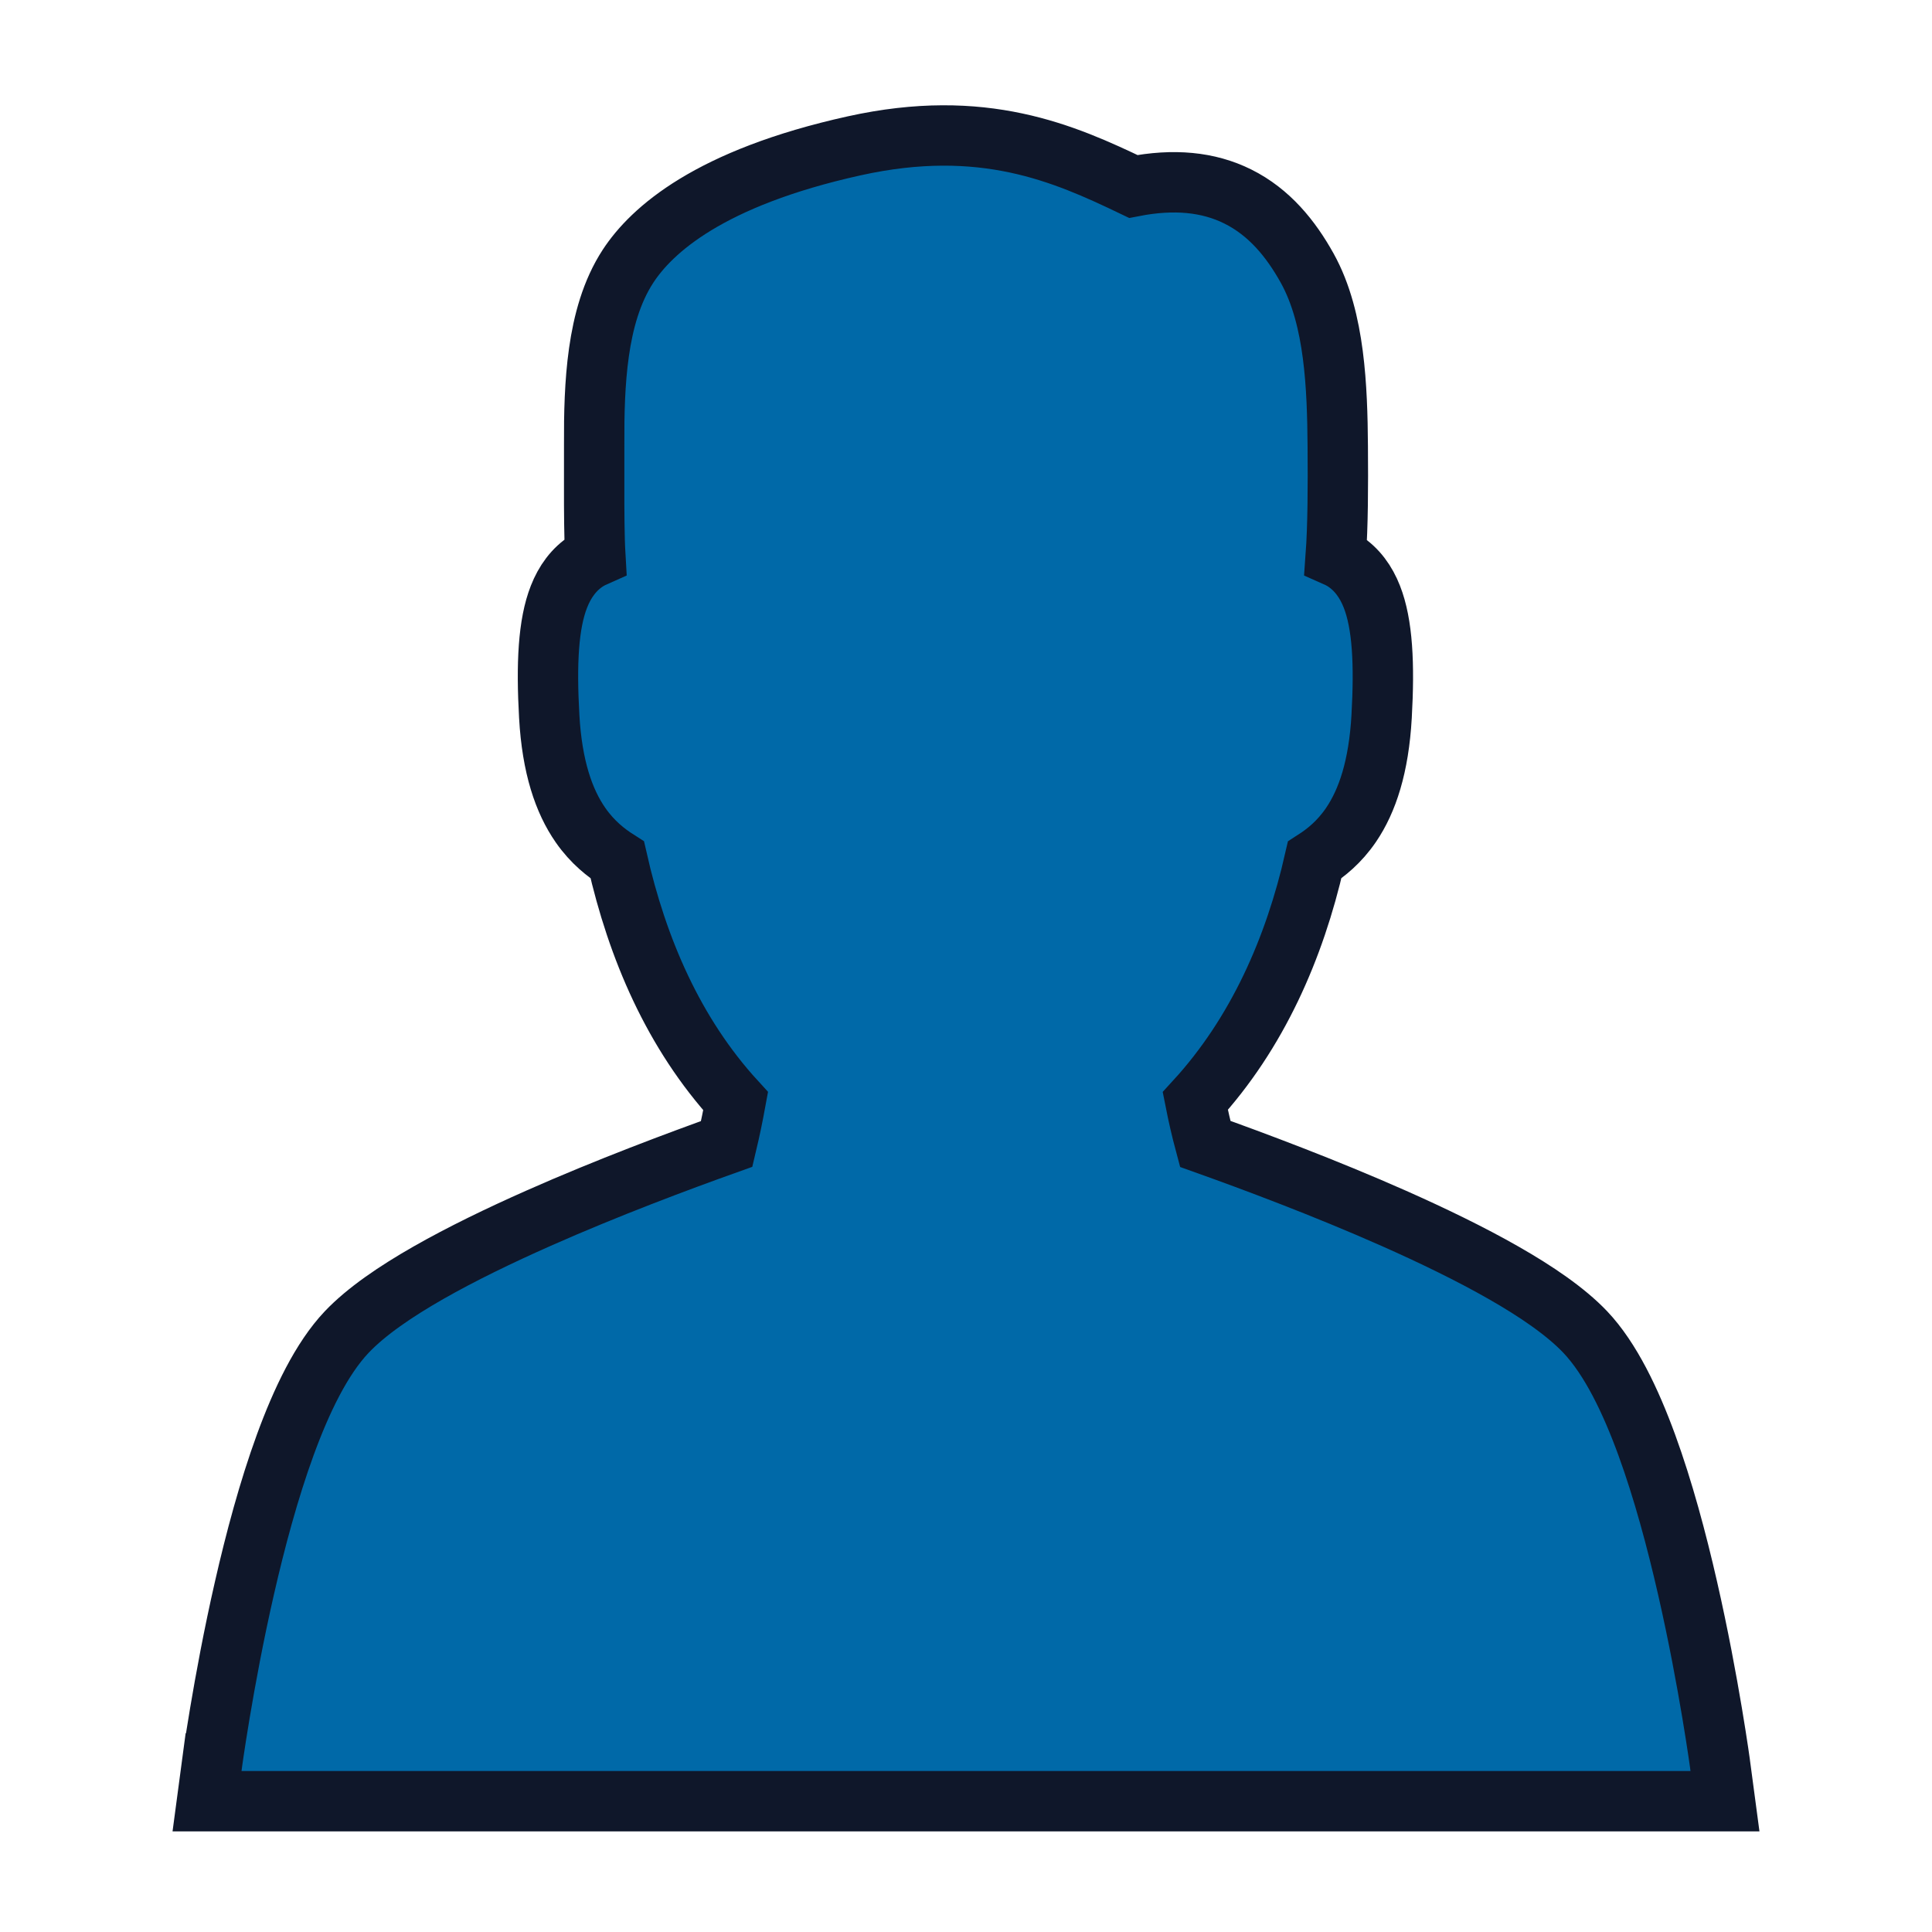
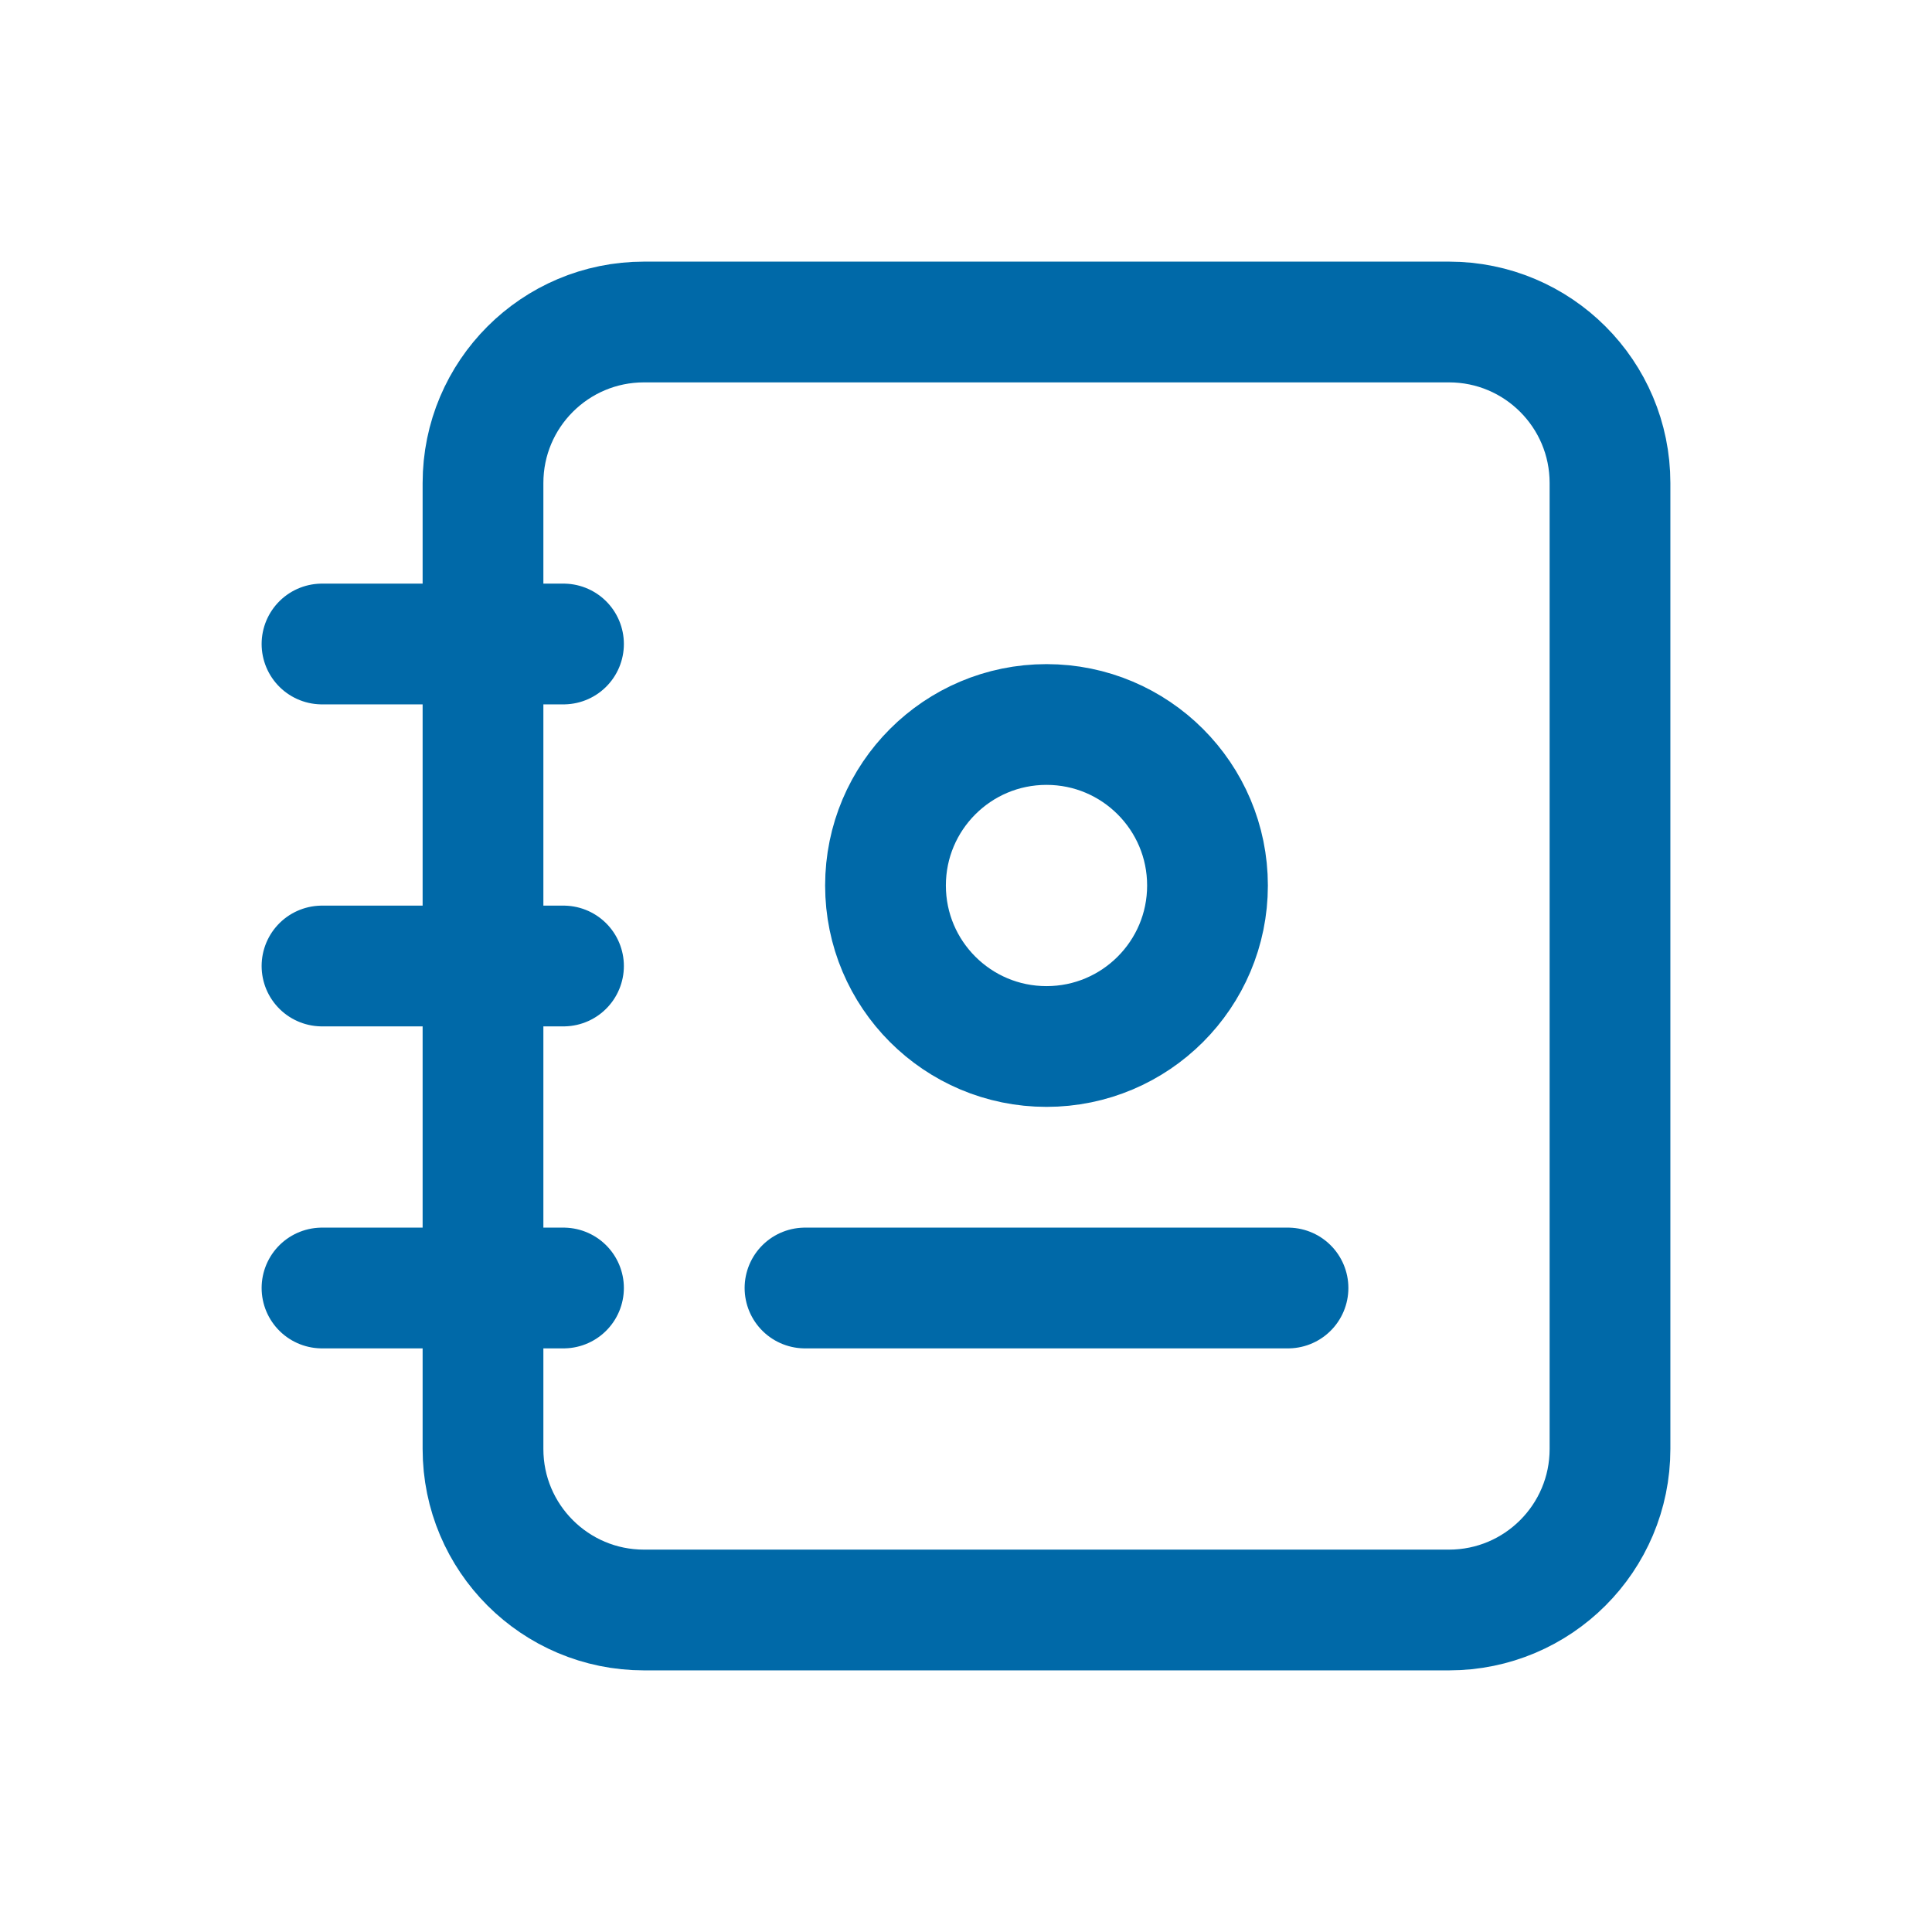
- <svg xmlns="http://www.w3.org/2000/svg" width="64" height="64" viewBox="0 0 64 64" fill="none">
-   <path d="M28.296 4.831C32.564 3.887 35.241 5.074 37.542 6.177C38.88 5.916 40.025 6.023 41.003 6.509C42.051 7.03 42.763 7.914 43.301 8.88C43.78 9.741 44.021 10.754 44.151 11.75C44.282 12.752 44.308 13.809 44.315 14.784C44.325 16.095 44.321 17.42 44.247 18.435C44.333 18.473 44.418 18.516 44.501 18.567C44.956 18.852 45.254 19.281 45.444 19.765C45.801 20.671 45.866 21.995 45.768 23.736V23.737C45.673 25.399 45.297 26.529 44.754 27.327C44.361 27.904 43.911 28.255 43.549 28.488C42.884 31.409 41.653 34.228 39.595 36.473C39.687 36.939 39.796 37.416 39.924 37.893C41.499 38.455 43.88 39.343 46.178 40.362C47.453 40.928 48.718 41.54 49.81 42.164C50.886 42.778 51.864 43.442 52.514 44.126C53.352 45.01 54.017 46.405 54.55 47.862C55.094 49.352 55.545 51.037 55.903 52.608C56.263 54.182 56.534 55.662 56.716 56.746C56.807 57.289 56.876 57.734 56.922 58.044C56.945 58.199 56.962 58.321 56.974 58.404C56.98 58.446 56.983 58.478 56.986 58.5C56.988 58.511 56.989 58.52 56.99 58.526C56.991 58.528 56.991 58.531 56.991 58.532V58.534V58.535L57.142 59.667H6.858L7.009 58.535L8 58.667L7.009 58.534V58.532C7.009 58.531 7.009 58.528 7.01 58.526C7.011 58.52 7.012 58.511 7.014 58.5C7.017 58.478 7.021 58.446 7.026 58.404C7.038 58.321 7.055 58.199 7.078 58.044C7.124 57.734 7.193 57.289 7.284 56.746C7.466 55.662 7.737 54.182 8.097 52.608C8.455 51.037 8.906 49.352 9.45 47.862C9.983 46.405 10.647 45.01 11.485 44.126C12.136 43.44 13.117 42.775 14.195 42.16C15.291 41.535 16.559 40.922 17.837 40.356C20.128 39.34 22.502 38.455 24.073 37.894C24.186 37.418 24.284 36.942 24.369 36.477C22.309 34.228 21.11 31.404 20.449 28.488C20.087 28.257 19.631 27.908 19.232 27.336C18.676 26.537 18.289 25.405 18.194 23.737V23.736C18.096 21.995 18.16 20.671 18.517 19.765C18.707 19.281 19.005 18.852 19.46 18.567C19.546 18.514 19.634 18.47 19.722 18.431C19.702 18.089 19.692 17.721 19.688 17.345C19.677 16.558 19.686 15.619 19.683 14.712C19.678 13.732 19.699 12.671 19.841 11.67C19.982 10.676 20.253 9.663 20.804 8.819C21.585 7.625 23.491 5.894 28.296 4.831Z" fill="#0069A8" stroke="#0f172a" stroke-width="2" />
+ <svg xmlns="http://www.w3.org/2000/svg" width="64" height="64" viewBox="0 0 24 24" fill="none">
+   <g stroke="#0069A8" stroke-linecap="round" stroke-linejoin="round" stroke-width="1.5">
+     <path d="M20 6v12a2 2 0 0 1-2 2H8a2 2 0 0 1-2-2V6a2 2 0 0 1 2-2h10a2 2 0 0 1 2 2M10 16h6" />
+     <path d="M11 11a2 2 0 1 0 4 0a2 2 0 1 0-4 0M4 8h3m-3 4h3m-3 4h3" />
+   </g>
</svg>
